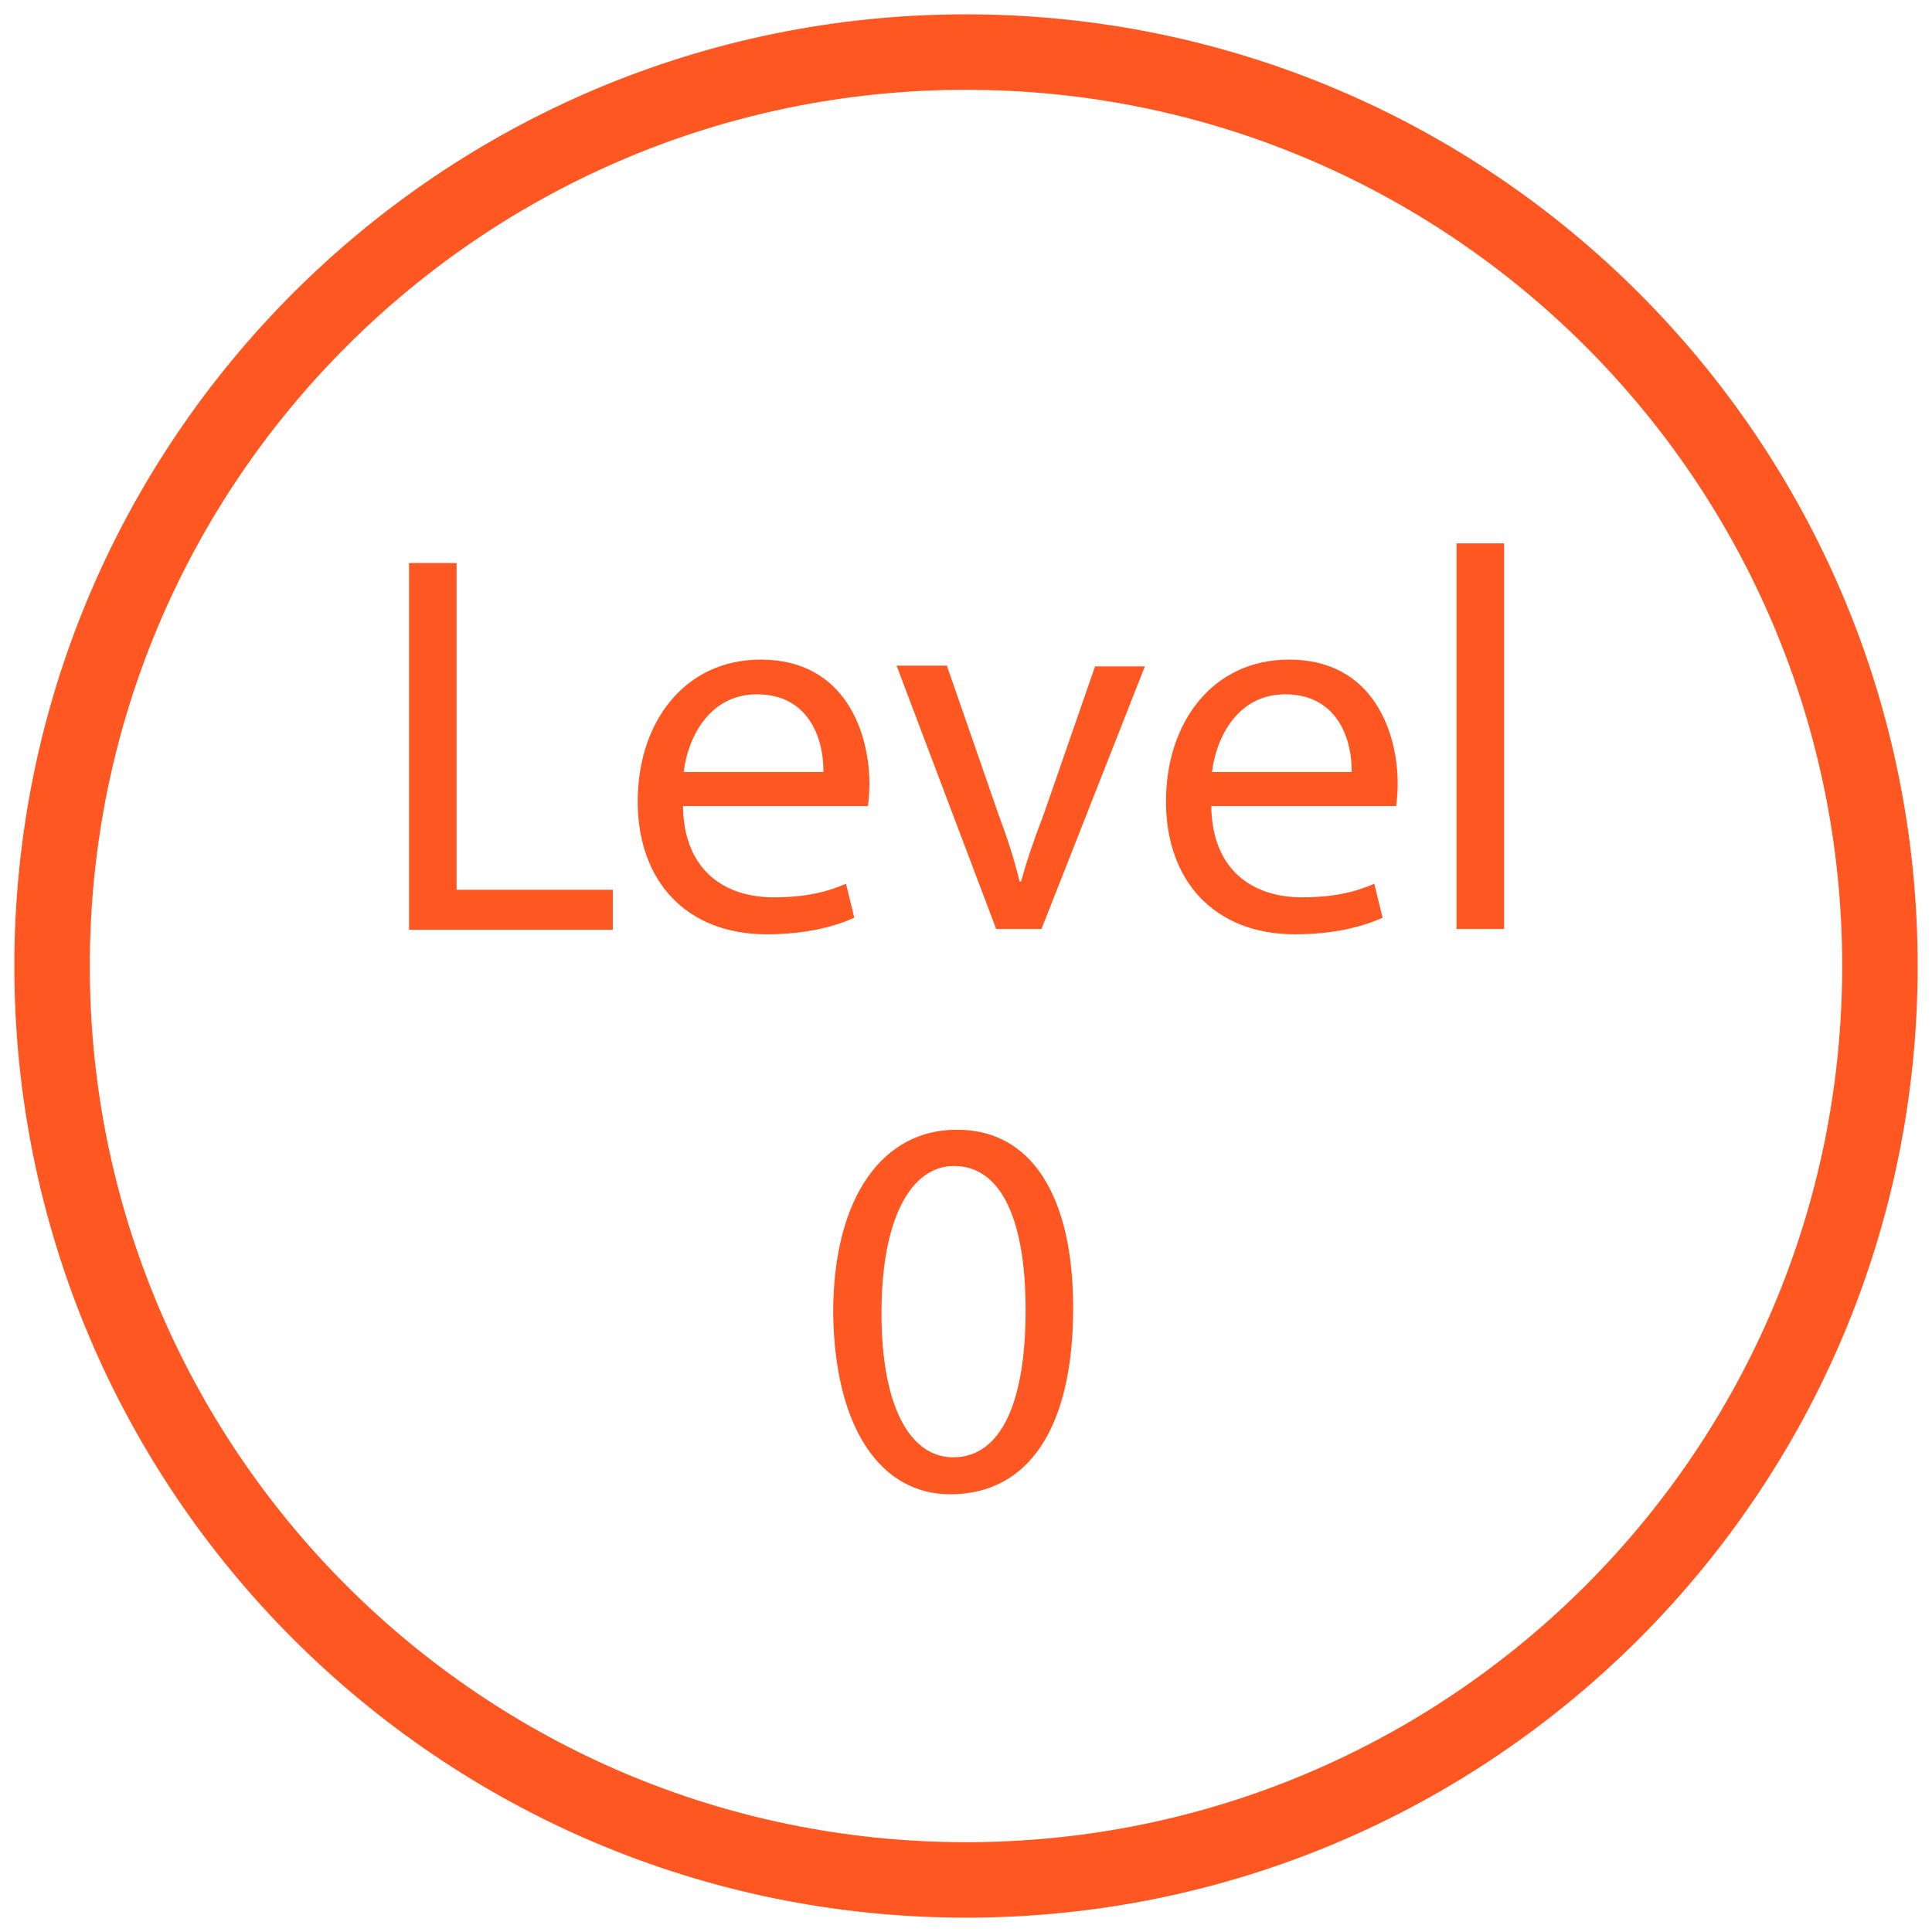
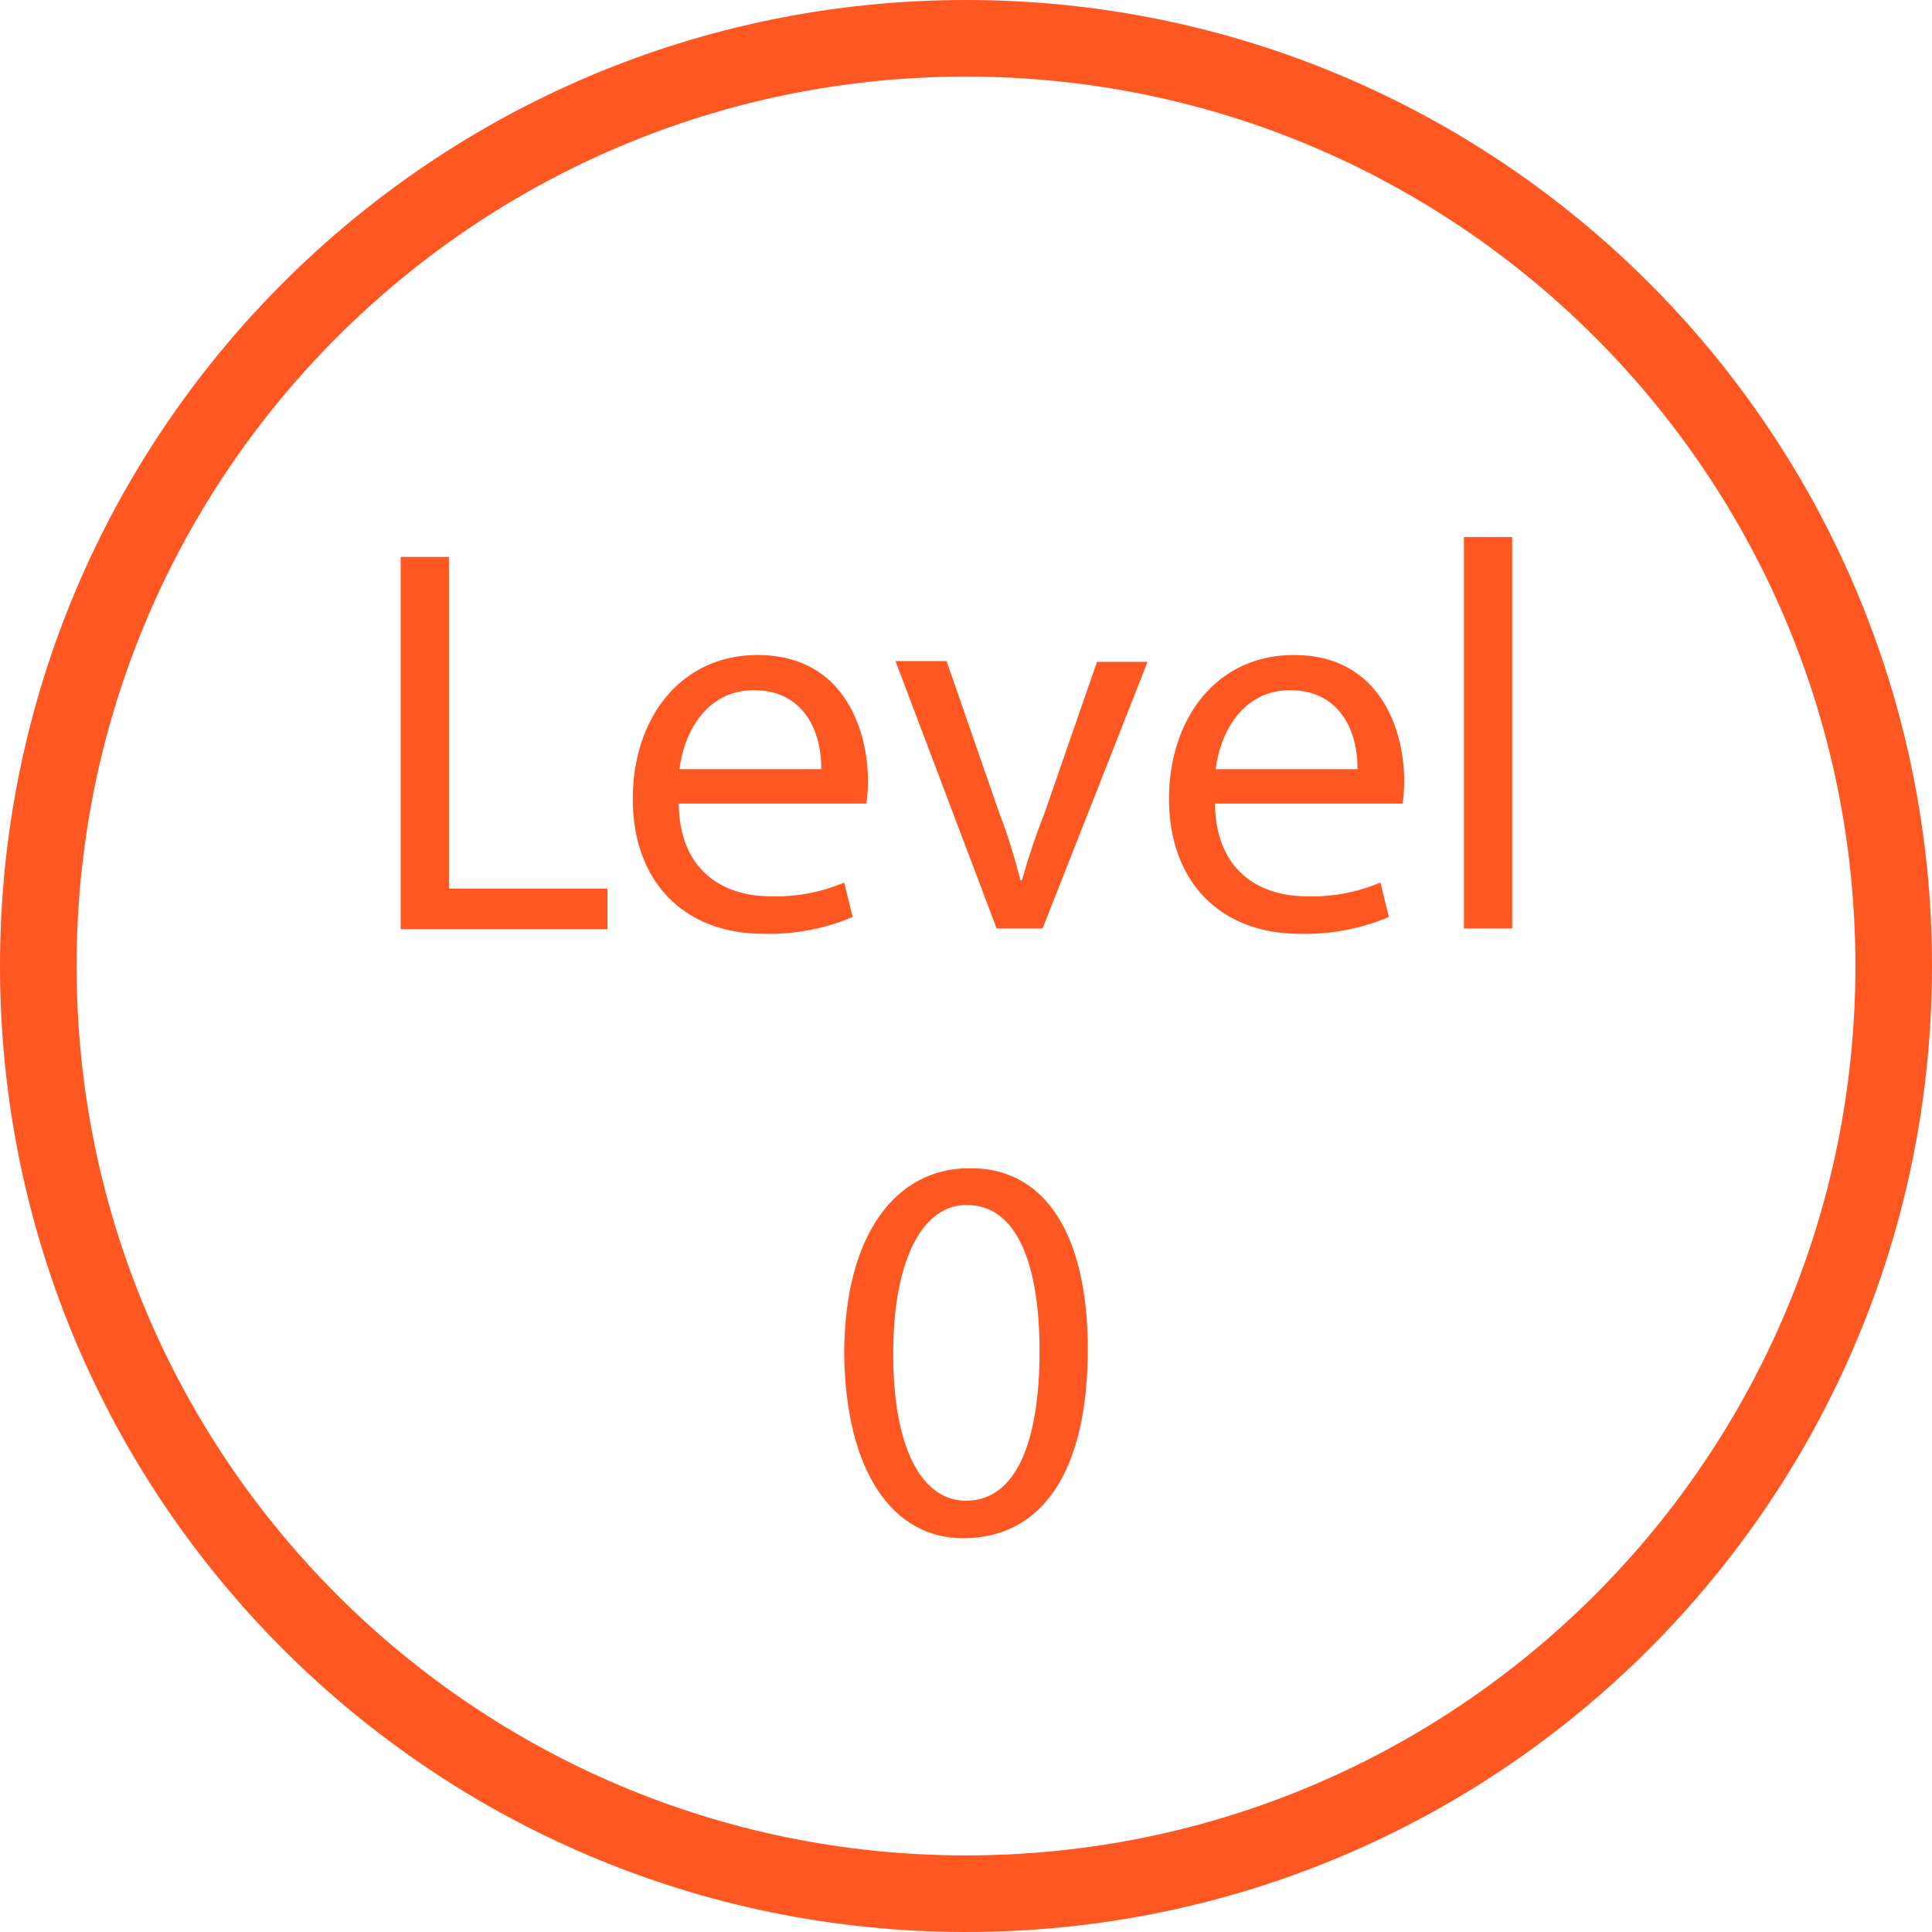
- <svg xmlns="http://www.w3.org/2000/svg" version="1.1" id="Layer_1" x="0px" y="0px" viewBox="0 0 256 256" style="enable-background:new 0 0 256 256;" xml:space="preserve">
-   <style type="text/css">
- 	.st0{fill:none;stroke:#FF5722;stroke-width:10;stroke-miterlimit:10;}
- 	.st1{fill:#FF5722;}
- </style>
-   <circle class="st0" cx="128" cy="128" r="121.1" />
-   <g>
-     <path class="st1" d="M54.2,74.6h6.3v43.3h20.7v5.3h-27V74.6z" />
-     <path class="st1" d="M90.5,106.8c0.1,8.6,5.6,12.1,12,12.1c4.5,0,7.3-0.8,9.6-1.8l1.1,4.5c-2.2,1-6,2.2-11.6,2.2   c-10.7,0-17.1-7.1-17.1-17.6c0-10.5,6.2-18.8,16.3-18.8c11.4,0,14.4,10,14.4,16.4c0,1.3-0.1,2.3-0.2,3H90.5z M109.1,102.3   c0.1-4-1.7-10.3-8.8-10.3c-6.4,0-9.2,5.9-9.7,10.3H109.1z" />
-     <path class="st1" d="M125.5,88.3l6.8,19.6c1.2,3.2,2.1,6,2.8,8.9h0.2c0.8-2.9,1.8-5.8,3-8.9l6.8-19.6h6.6L138,123.1h-6l-13.2-34.9   H125.5z" />
-     <path class="st1" d="M160.5,106.8c0.1,8.6,5.6,12.1,12,12.1c4.5,0,7.3-0.8,9.6-1.8l1.1,4.5c-2.2,1-6,2.2-11.6,2.2   c-10.7,0-17.1-7.1-17.1-17.6c0-10.5,6.2-18.8,16.3-18.8c11.4,0,14.4,10,14.4,16.4c0,1.3-0.1,2.3-0.2,3H160.5z M179.1,102.3   c0.1-4-1.7-10.3-8.8-10.3c-6.4,0-9.2,5.9-9.7,10.3H179.1z" />
-     <path class="st1" d="M193,72h6.3v51.1H193V72z" />
-   </g>
-   <g>
-     <path class="st1" d="M142.2,173.3c0,15.9-5.9,24.7-16.3,24.7c-9.1,0-15.3-8.6-15.5-24c0-15.7,6.8-24.3,16.3-24.3   C136.6,149.6,142.2,158.4,142.2,173.3z M116.8,174c0,12.2,3.7,19.1,9.5,19.1c6.5,0,9.6-7.6,9.6-19.5c0-11.5-3-19.1-9.5-19.1   C120.8,154.5,116.8,161.3,116.8,174z" />
-   </g>
+ <svg xmlns="http://www.w3.org/2000/svg" id="Layer_1" data-name="Layer 1" viewBox="0 0 252.2 252.2">
+   <defs>
+     <style>.cls-1{fill:none;stroke:#ff5722;stroke-miterlimit:10;stroke-width:10px;}.cls-2{fill:#ff5722;}</style>
+   </defs>
+   <circle class="cls-1" cx="126.1" cy="126.1" r="121.1" />
+   <path class="cls-2" d="M54.2,74.6h6.3v43.3H81.2v5.3h-27V74.6Z" transform="translate(-1.9 -1.9)" />
+   <path class="cls-2" d="M90.5,106.8c0.1,8.6,5.6,12.1,12,12.1a22.65,22.65,0,0,0,9.6-1.8l1.1,4.5a27.93,27.93,0,0,1-11.6,2.2c-10.7,0-17.1-7.1-17.1-17.6s6.2-18.8,16.3-18.8c11.4,0,14.4,10,14.4,16.4a21.13,21.13,0,0,1-.2,3H90.5Zm18.6-4.5c0.1-4-1.7-10.3-8.8-10.3-6.4,0-9.2,5.9-9.7,10.3h18.5Z" transform="translate(-1.9 -1.9)" />
+   <path class="cls-2" d="M125.5,88.3l6.8,19.6a75,75,0,0,1,2.8,8.9h0.2a93.3,93.3,0,0,1,3-8.9l6.8-19.6h6.6L138,123.1h-6L118.8,88.2h6.7v0.1Z" transform="translate(-1.9 -1.9)" />
+   <path class="cls-2" d="M160.5,106.8c0.1,8.6,5.6,12.1,12,12.1a22.65,22.65,0,0,0,9.6-1.8l1.1,4.5a27.93,27.93,0,0,1-11.6,2.2c-10.7,0-17.1-7.1-17.1-17.6s6.2-18.8,16.3-18.8c11.4,0,14.4,10,14.4,16.4a21.13,21.13,0,0,1-.2,3H160.5Zm18.6-4.5c0.1-4-1.7-10.3-8.8-10.3-6.4,0-9.2,5.9-9.7,10.3h18.5Z" transform="translate(-1.9 -1.9)" />
+   <path class="cls-2" d="M193,72h6.3v51.1H193V72Z" transform="translate(-1.9 -1.9)" />
+   <path class="cls-2" d="M143.9,178c0,15.9-5.9,24.7-16.3,24.7-9.1,0-15.3-8.6-15.5-24,0-15.7,6.8-24.3,16.3-24.3C138.3,154.25,143.9,163.05,143.9,178Zm-25.4.7c0,12.2,3.7,19.1,9.5,19.1,6.5,0,9.6-7.6,9.6-19.5,0-11.5-3-19.1-9.5-19.1C122.5,159.15,118.5,166,118.5,178.65Z" transform="translate(-1.9 -1.9)" />
</svg>
